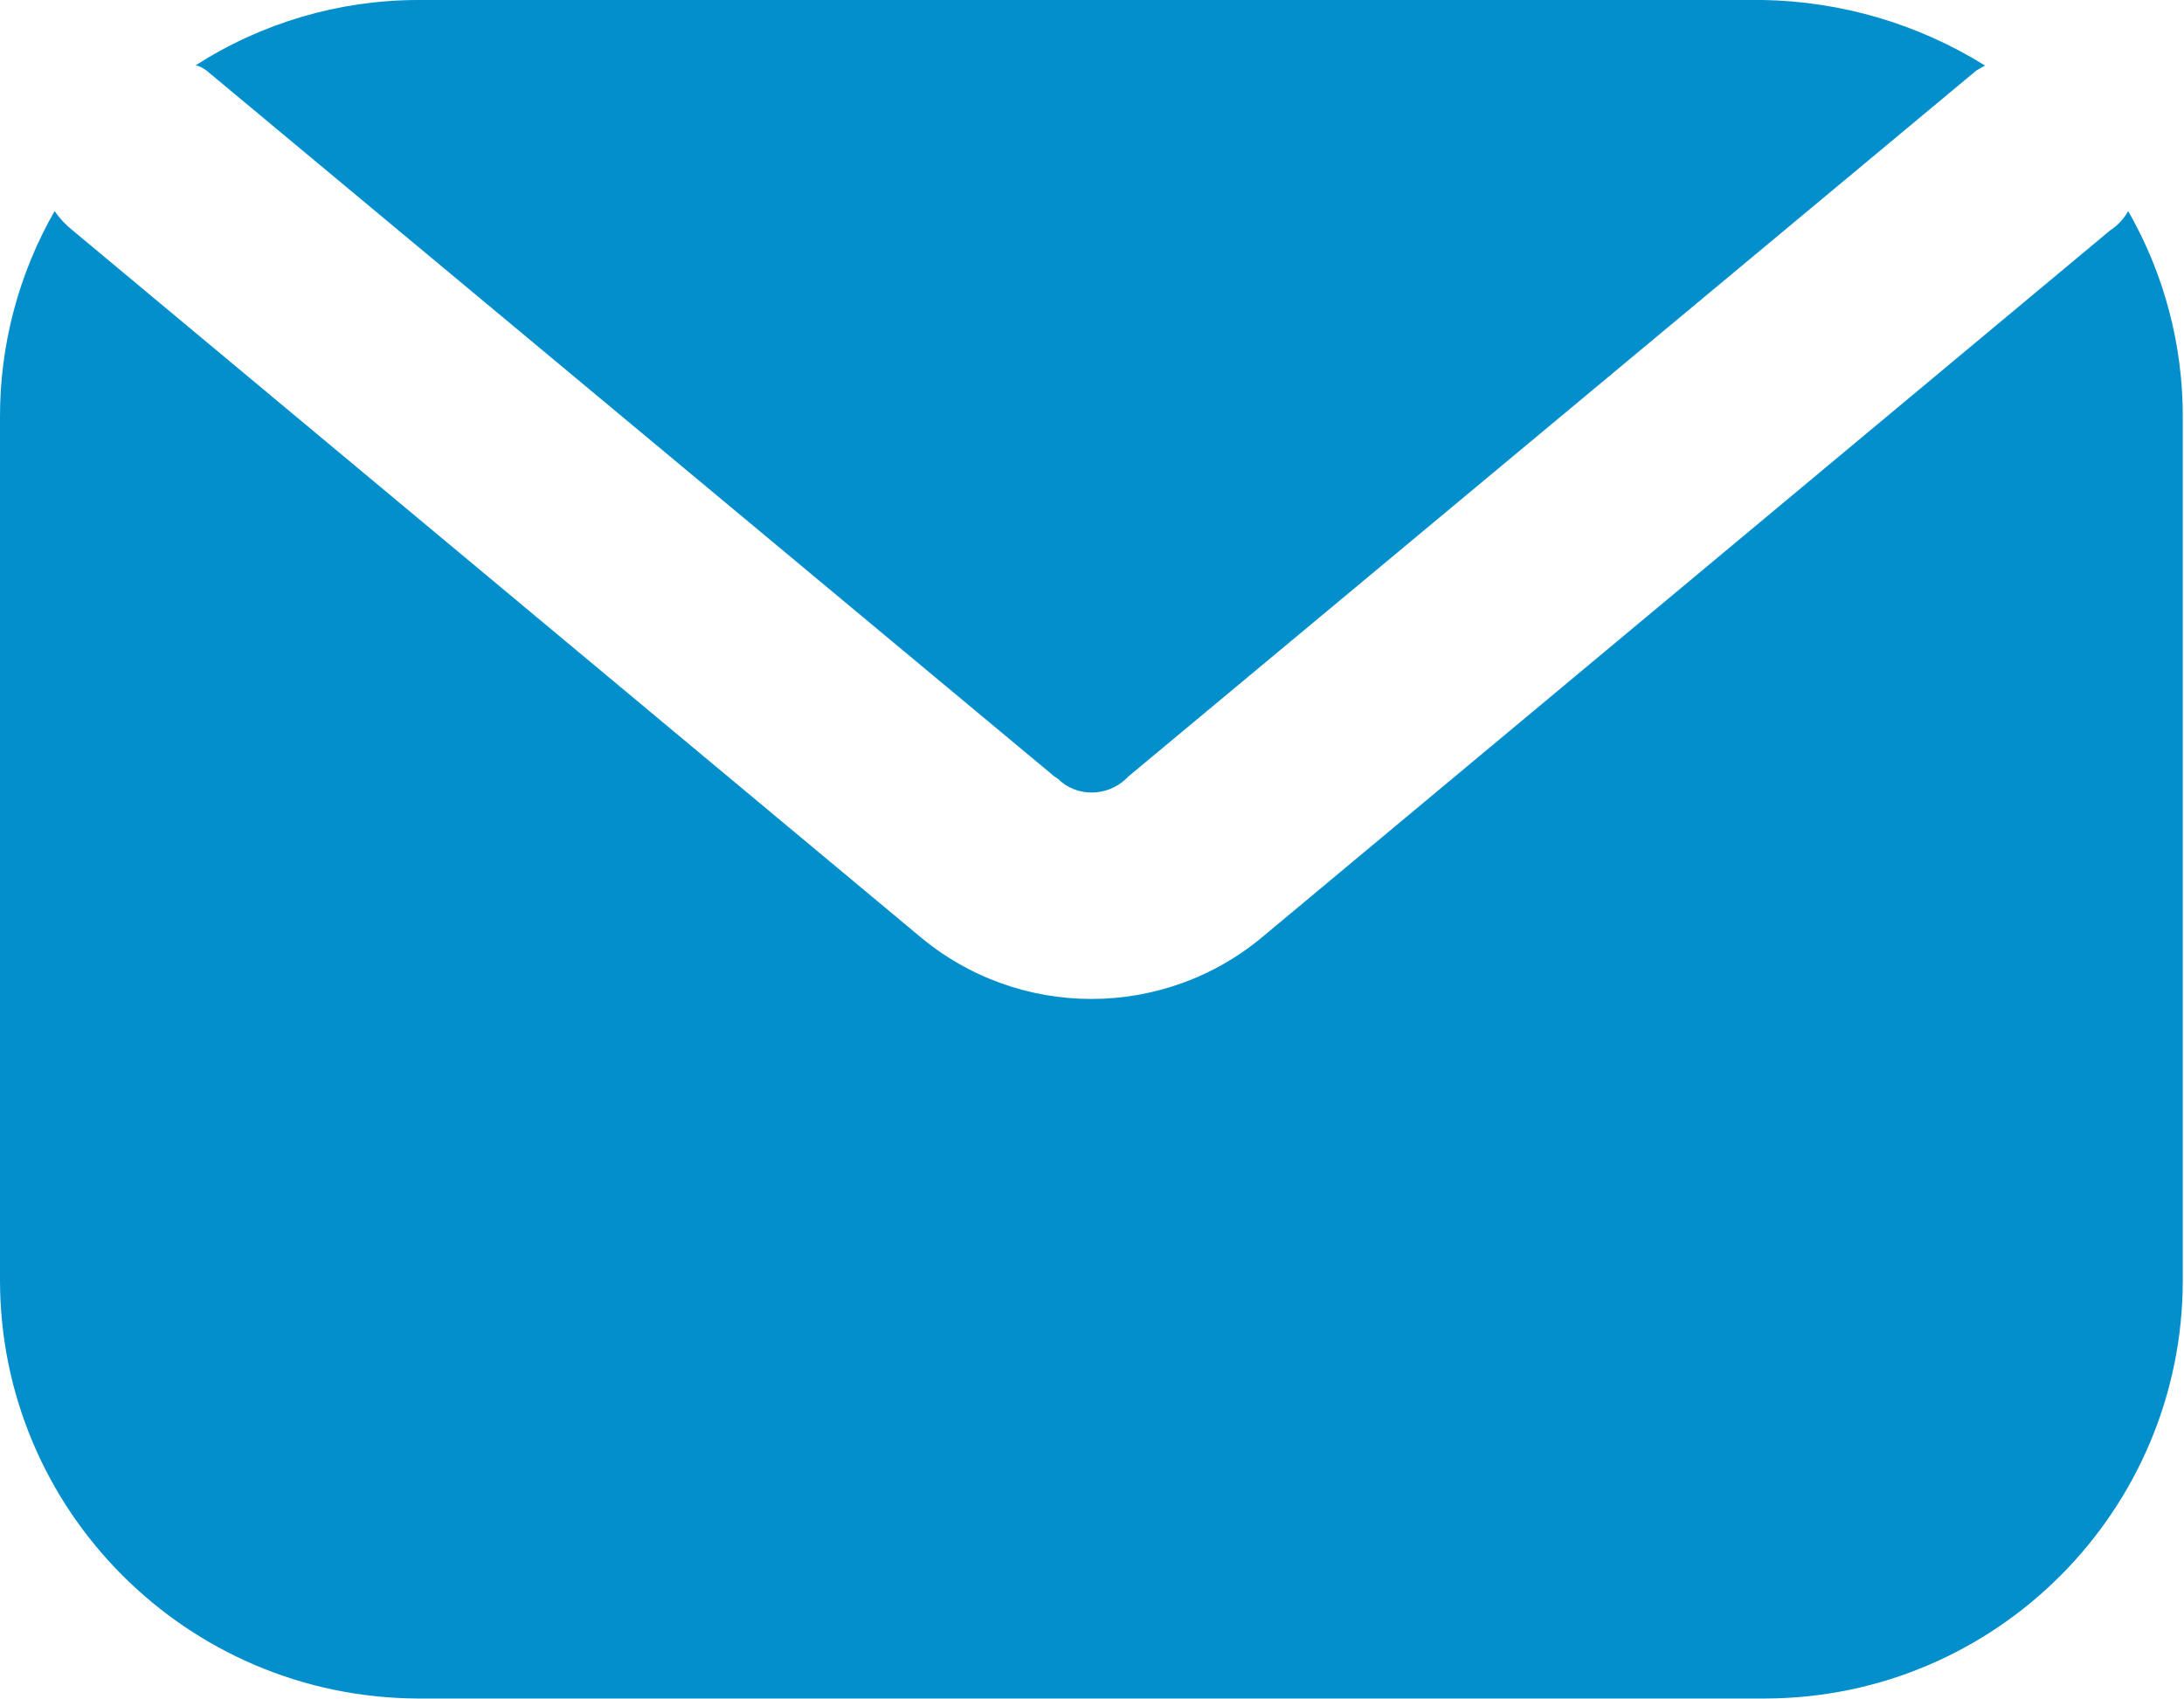
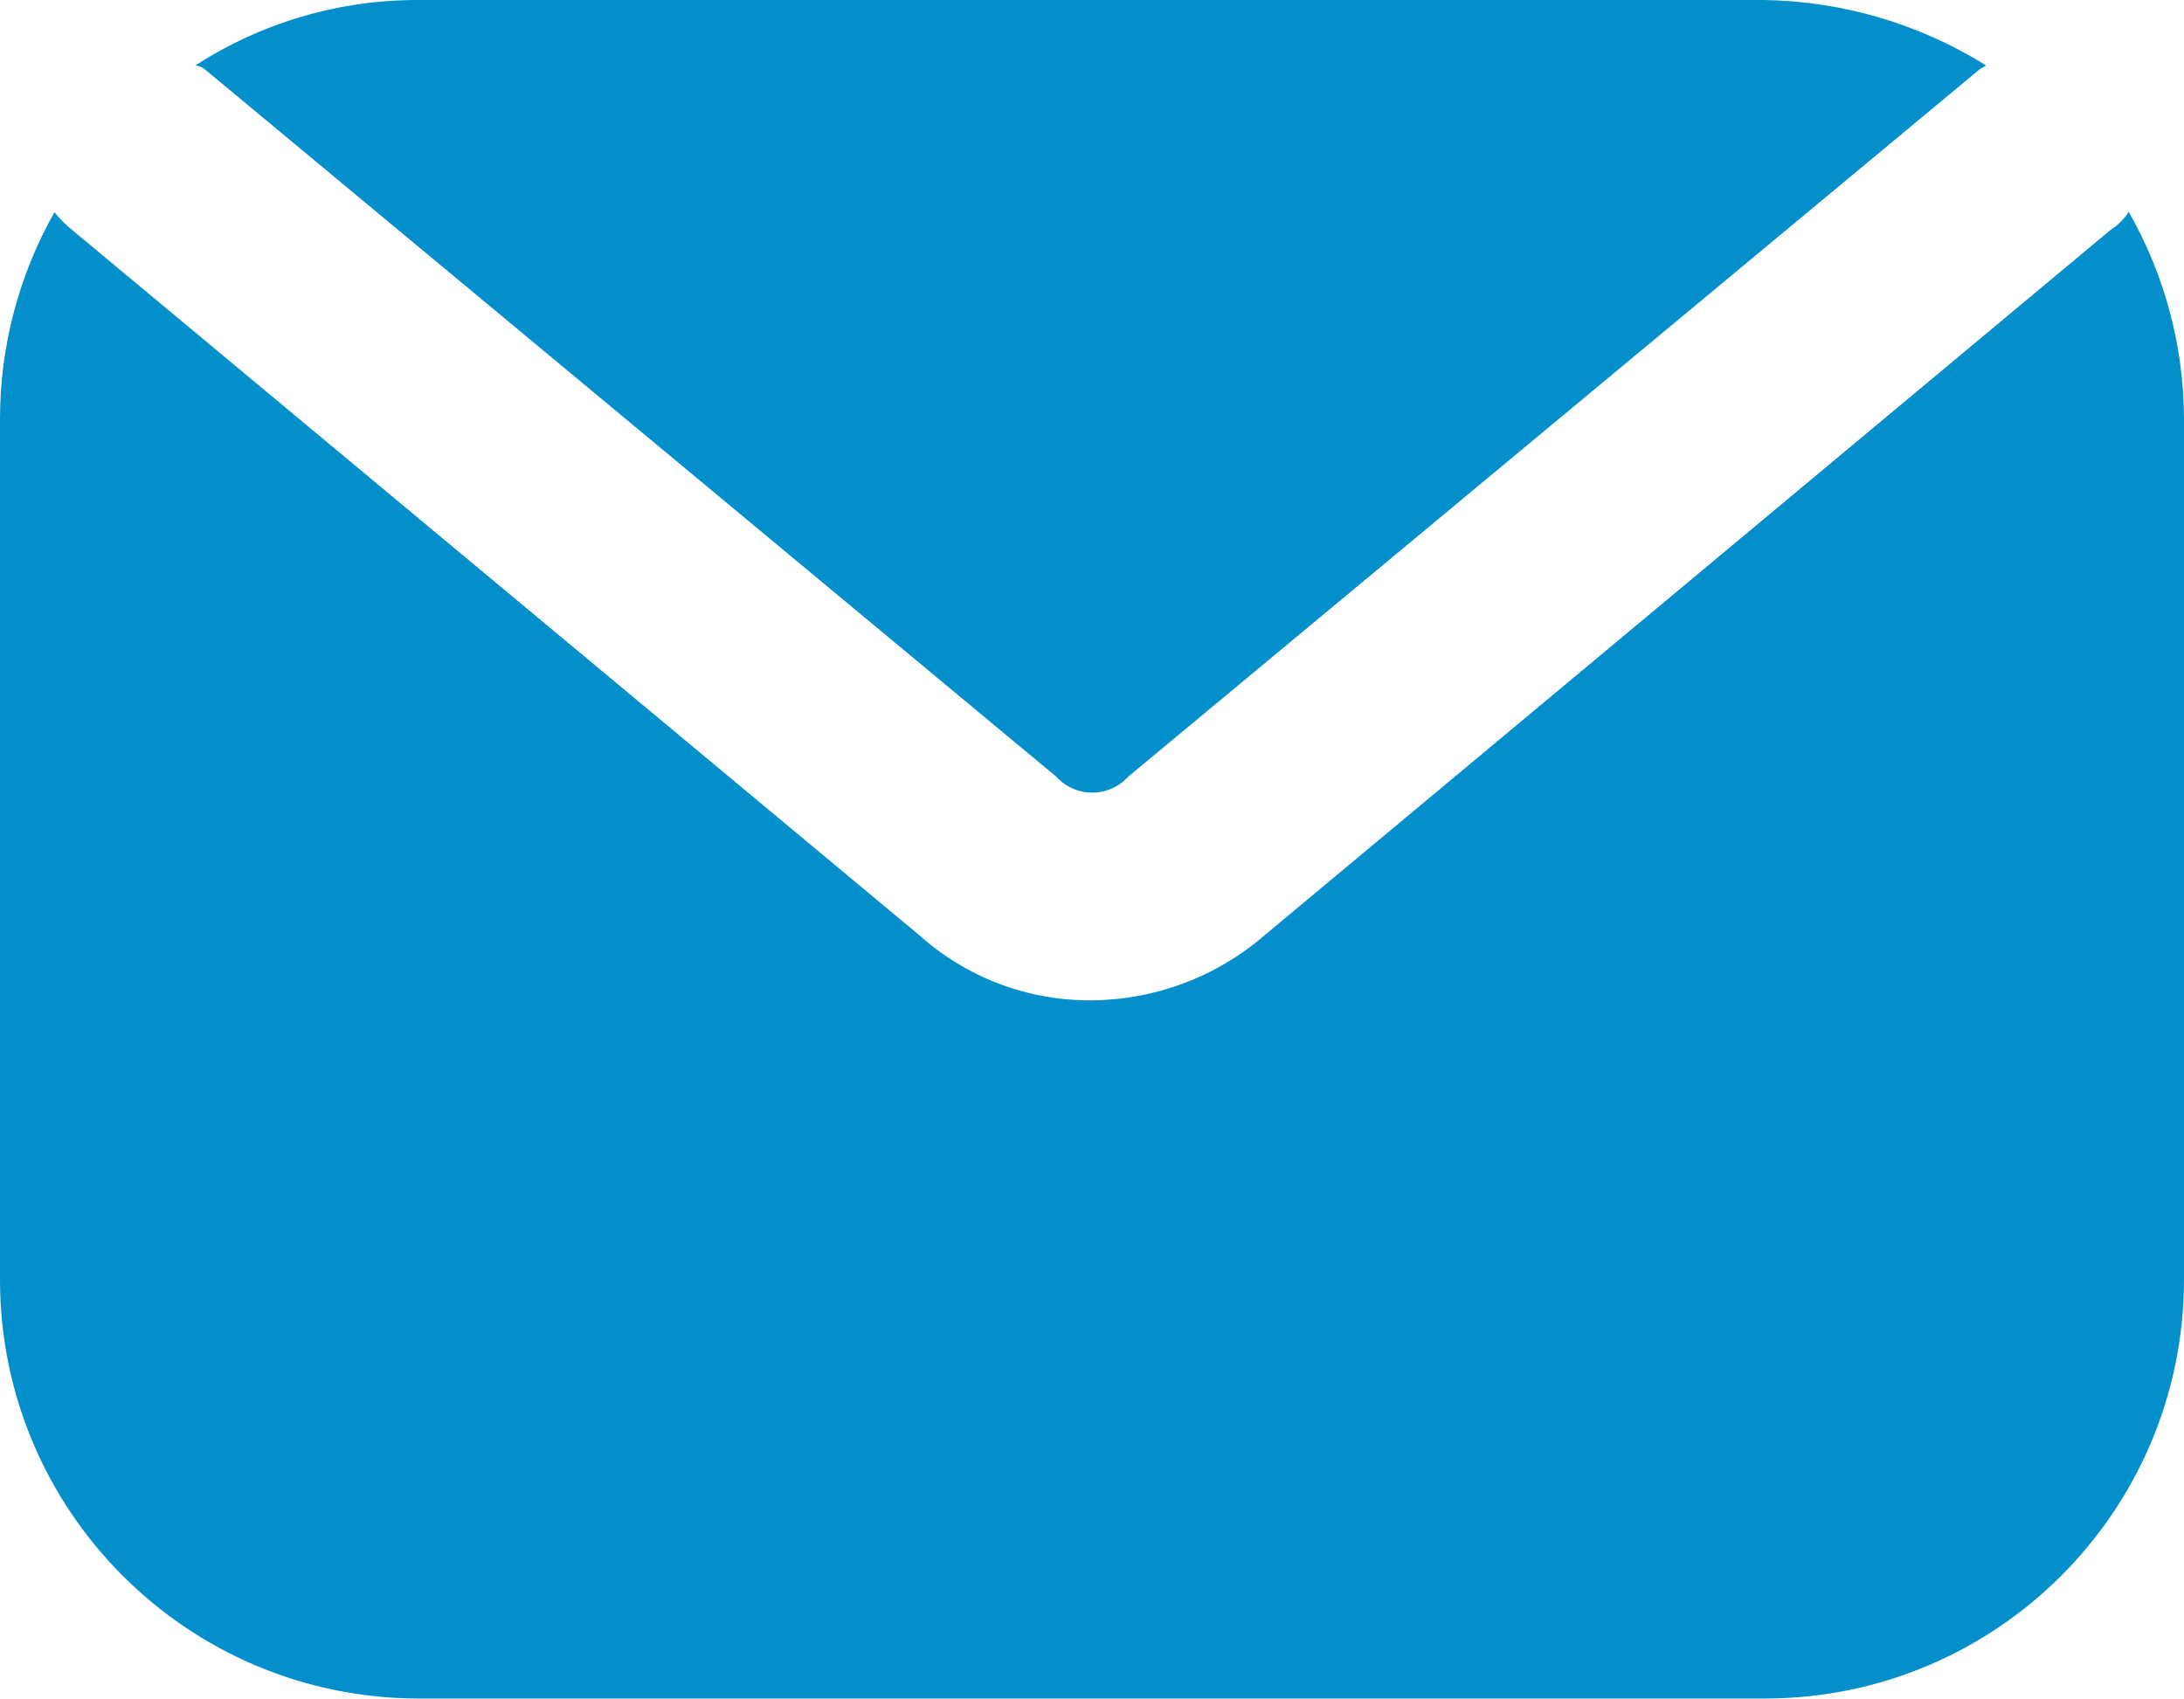
<svg xmlns="http://www.w3.org/2000/svg" width="18" height="14" viewBox="0 0 18 14">
-   <path fill="#028fcc" d="M1.7.58L8.69 6.4l.03.02c.15.15.4.15.56 0l.02-.02L16.29.58l.07-.04A3.58 3.58 0 0 0 14.53 0H3.44a3.4 3.4 0 0 0-1.83.54c.03 0 .06.02.09.04zm15.84 1.16a.46.46 0 0 1-.15.16l-6.97 5.81a2.2 2.2 0 0 1-2.85 0L.6 1.9a.75.75 0 0 1-.15-.16A3.4 3.4 0 0 0 0 3.44v7.11c0 1.9 1.54 3.44 3.44 3.45h11.11a3.45 3.45 0 0 0 3.44-3.45V3.44a3.4 3.4 0 0 0-.45-1.7z" />
+   <defs>
+     <style>
+       .cls-1 {
+         fill: #028fcc;
+         fill-rule: evenodd;
+       }
+     </style>
+   </defs>
+   <path id="icon" class="cls-1" d="M536.7,135.581l7,5.816,0.022,0.022a0.4,0.4,0,0,0,.56,0l0.022-.022,7-5.816c0.022-.022.042-0.022,0.064-0.042a3.557,3.557,0,0,0-1.83-.539H538.441a3.368,3.368,0,0,0-1.83.539A0.162,0.162,0,0,1,536.7,135.581Zm15.846,1.163a0.494,0.494,0,0,1-.151.151l-6.975,5.816a2.2,2.2,0,0,1-1.424.534,2.1,2.1,0,0,1-1.421-.538L535.6,136.9a0.938,0.938,0,0,1-.151-0.151,3.462,3.462,0,0,0-.449,1.7v7.108A3.454,3.454,0,0,0,538.441,149h11.11A3.455,3.455,0,0,0,553,145.553v-7.108A3.462,3.462,0,0,0,552.543,136.744Z" transform="translate(-535 -135)" />
</svg>
